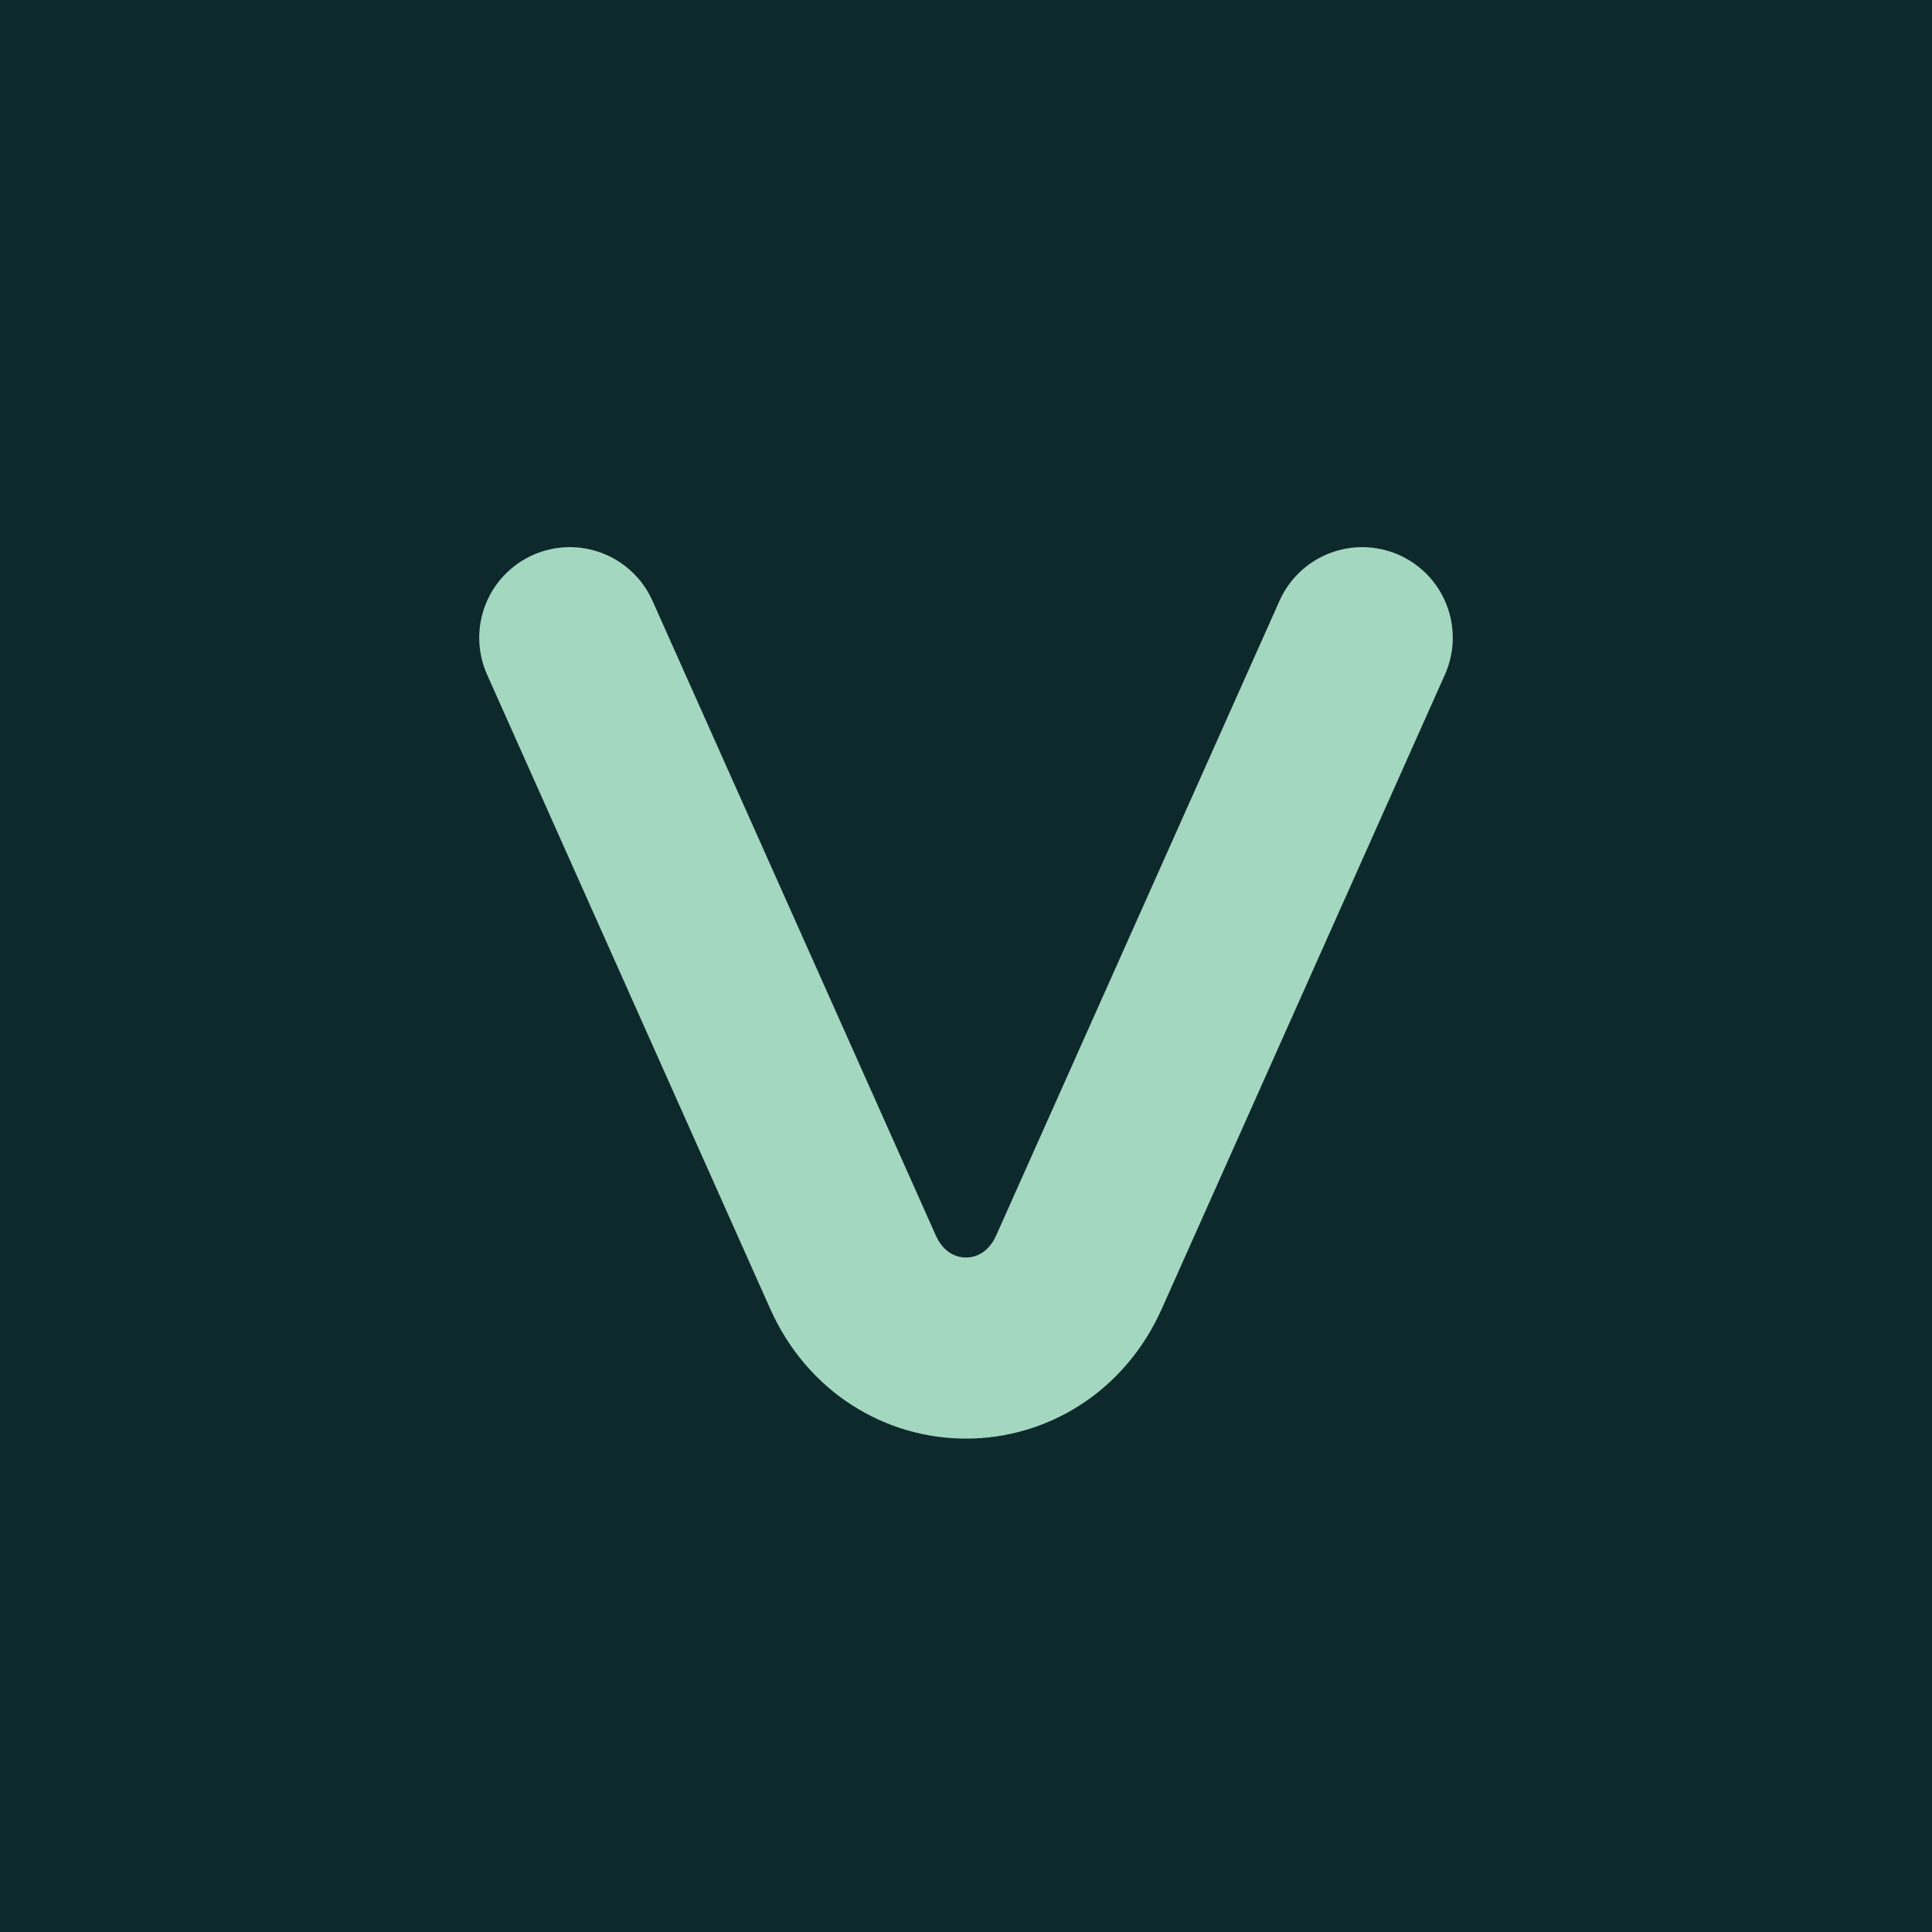
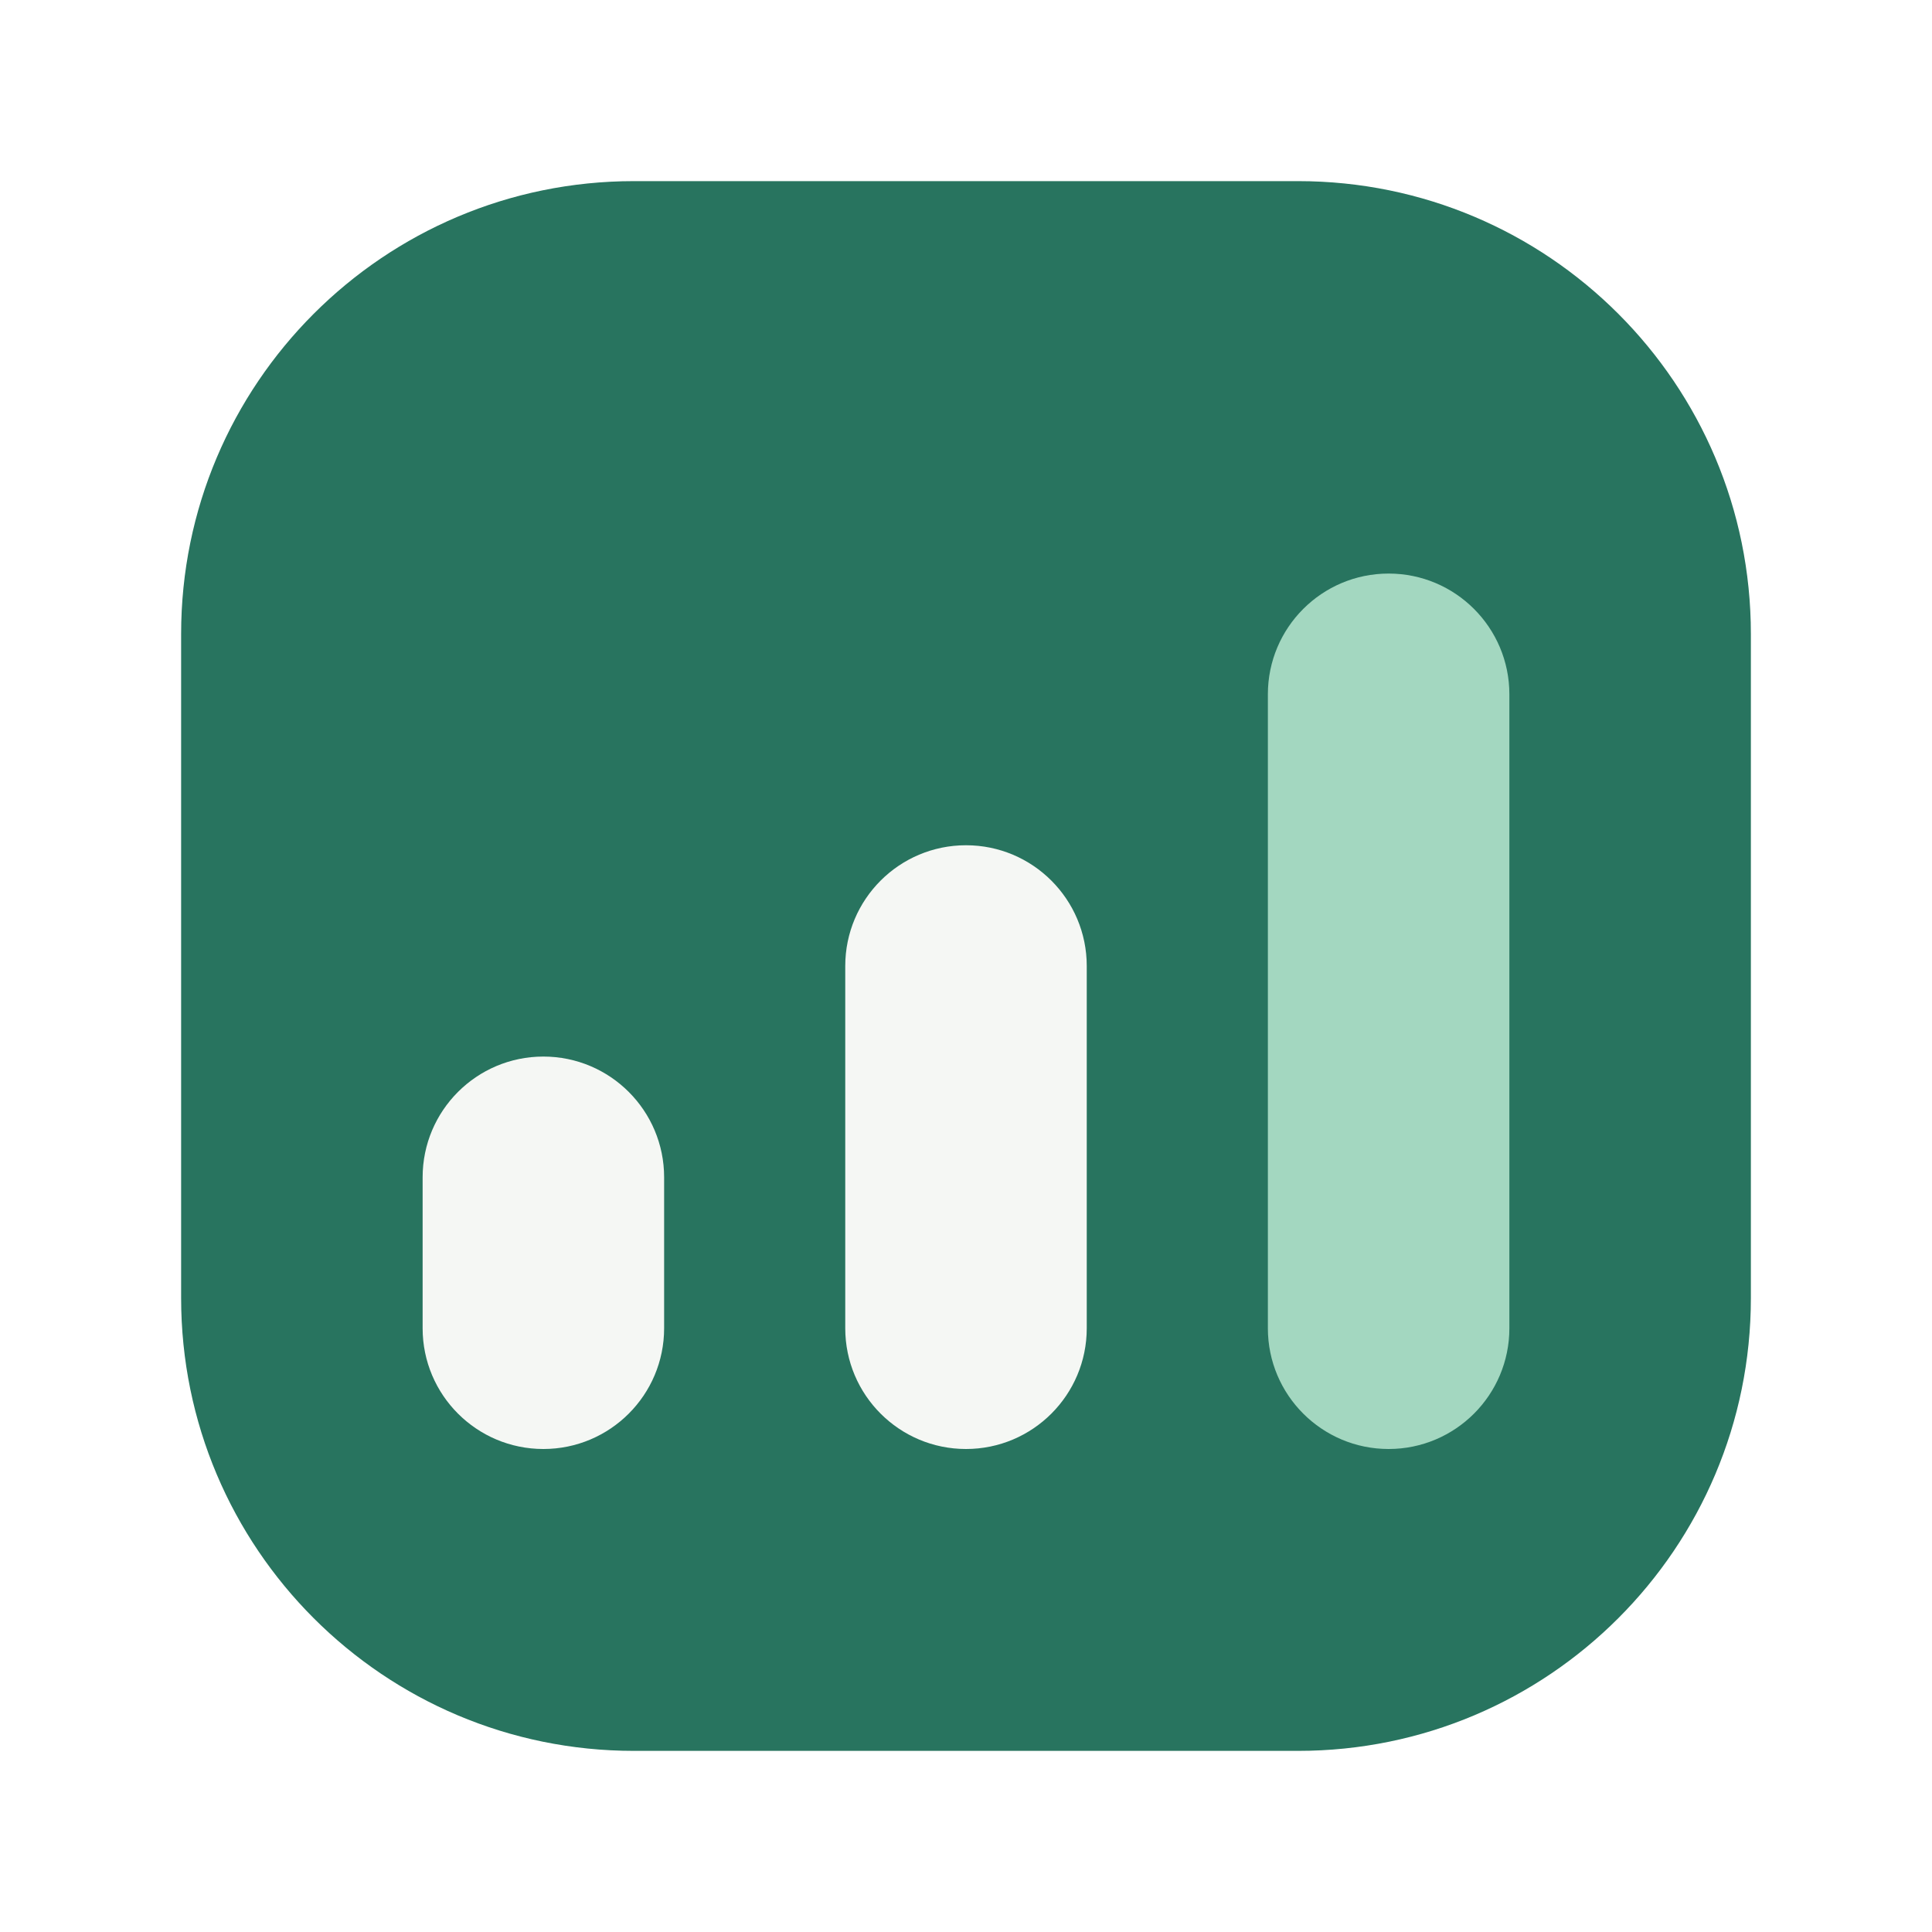
<svg xmlns="http://www.w3.org/2000/svg" viewBox="0 0 512 512">
-   <rect width="512" height="512" fill="#0e292b" />
-   <path d="M151 169 226 337c12 27 48 27 60 0l75-168" fill="none" stroke="#a3d7c0" stroke-linecap="round" stroke-width="48" />
+   <rect x="48" y="48" width="416" height="416" rx="120" fill="#28745f" />
+   <rect x="112" y="280" width="64" height="104" rx="32" fill="#f5f7f4" />
+   <rect x="224" y="224" width="64" height="160" rx="32" fill="#f5f7f4" />
+   <rect x="336" y="152" width="64" height="232" rx="32" fill="#a3d7c0" />
</svg>
